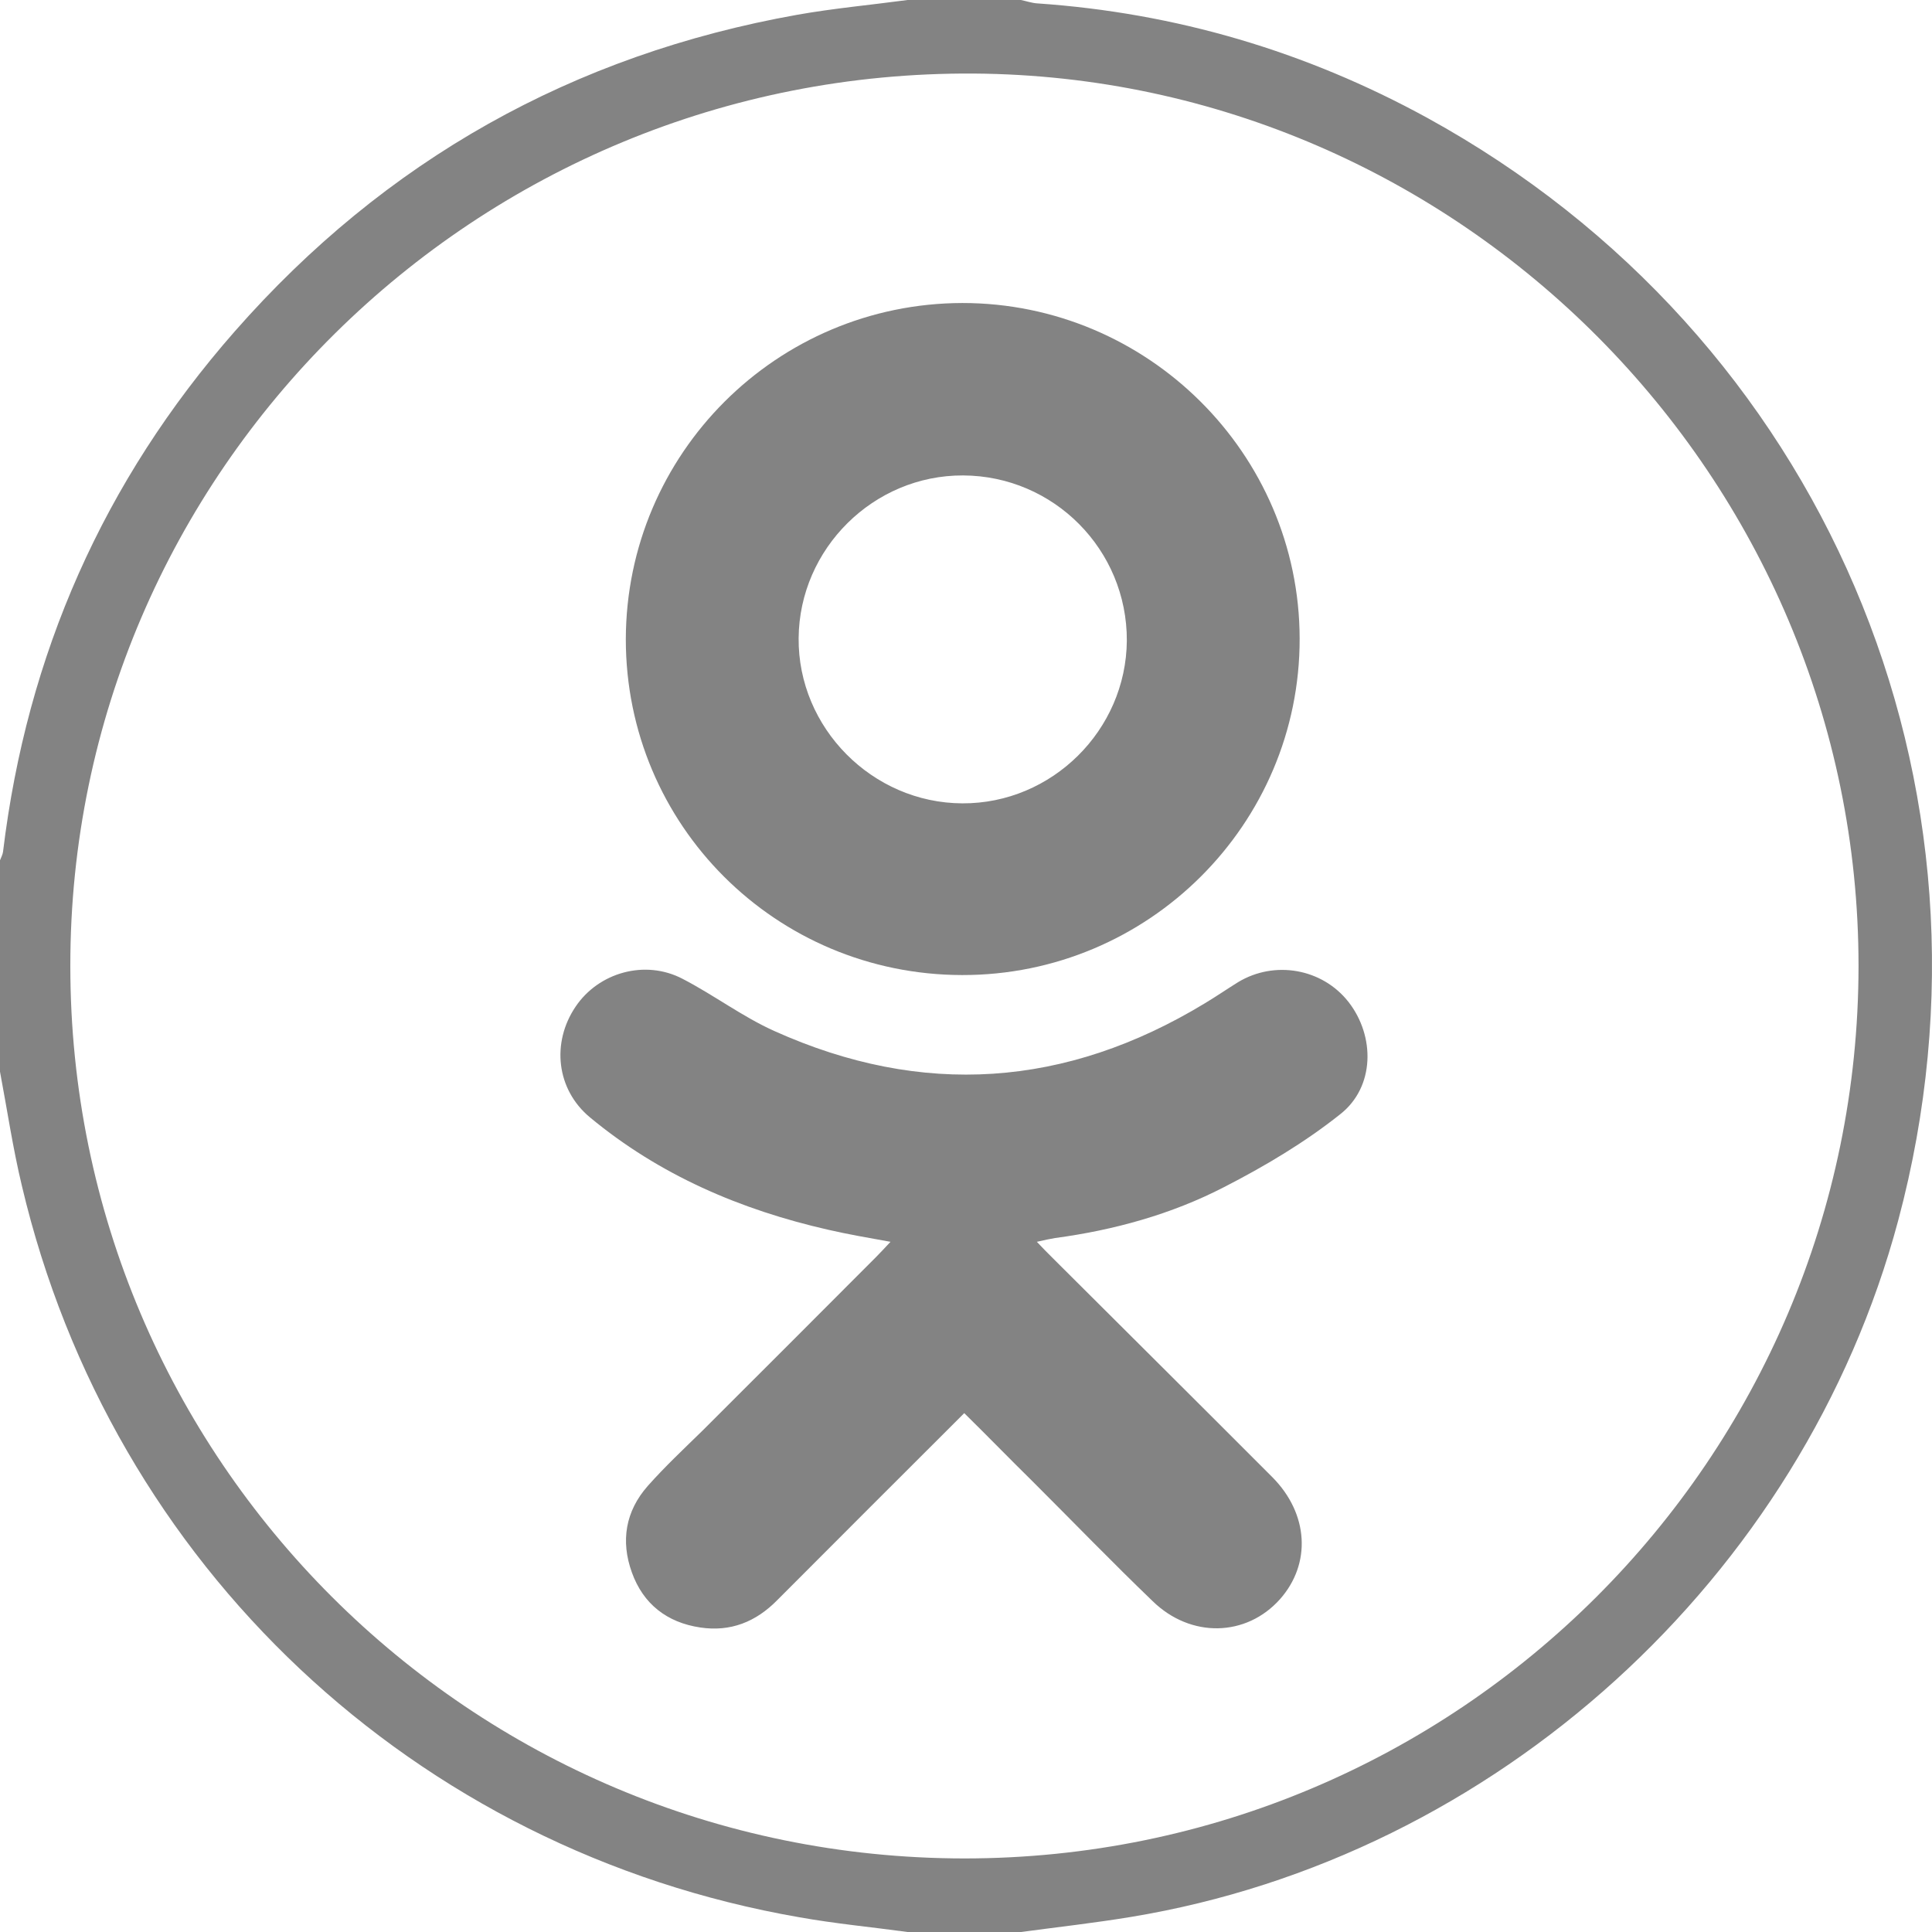
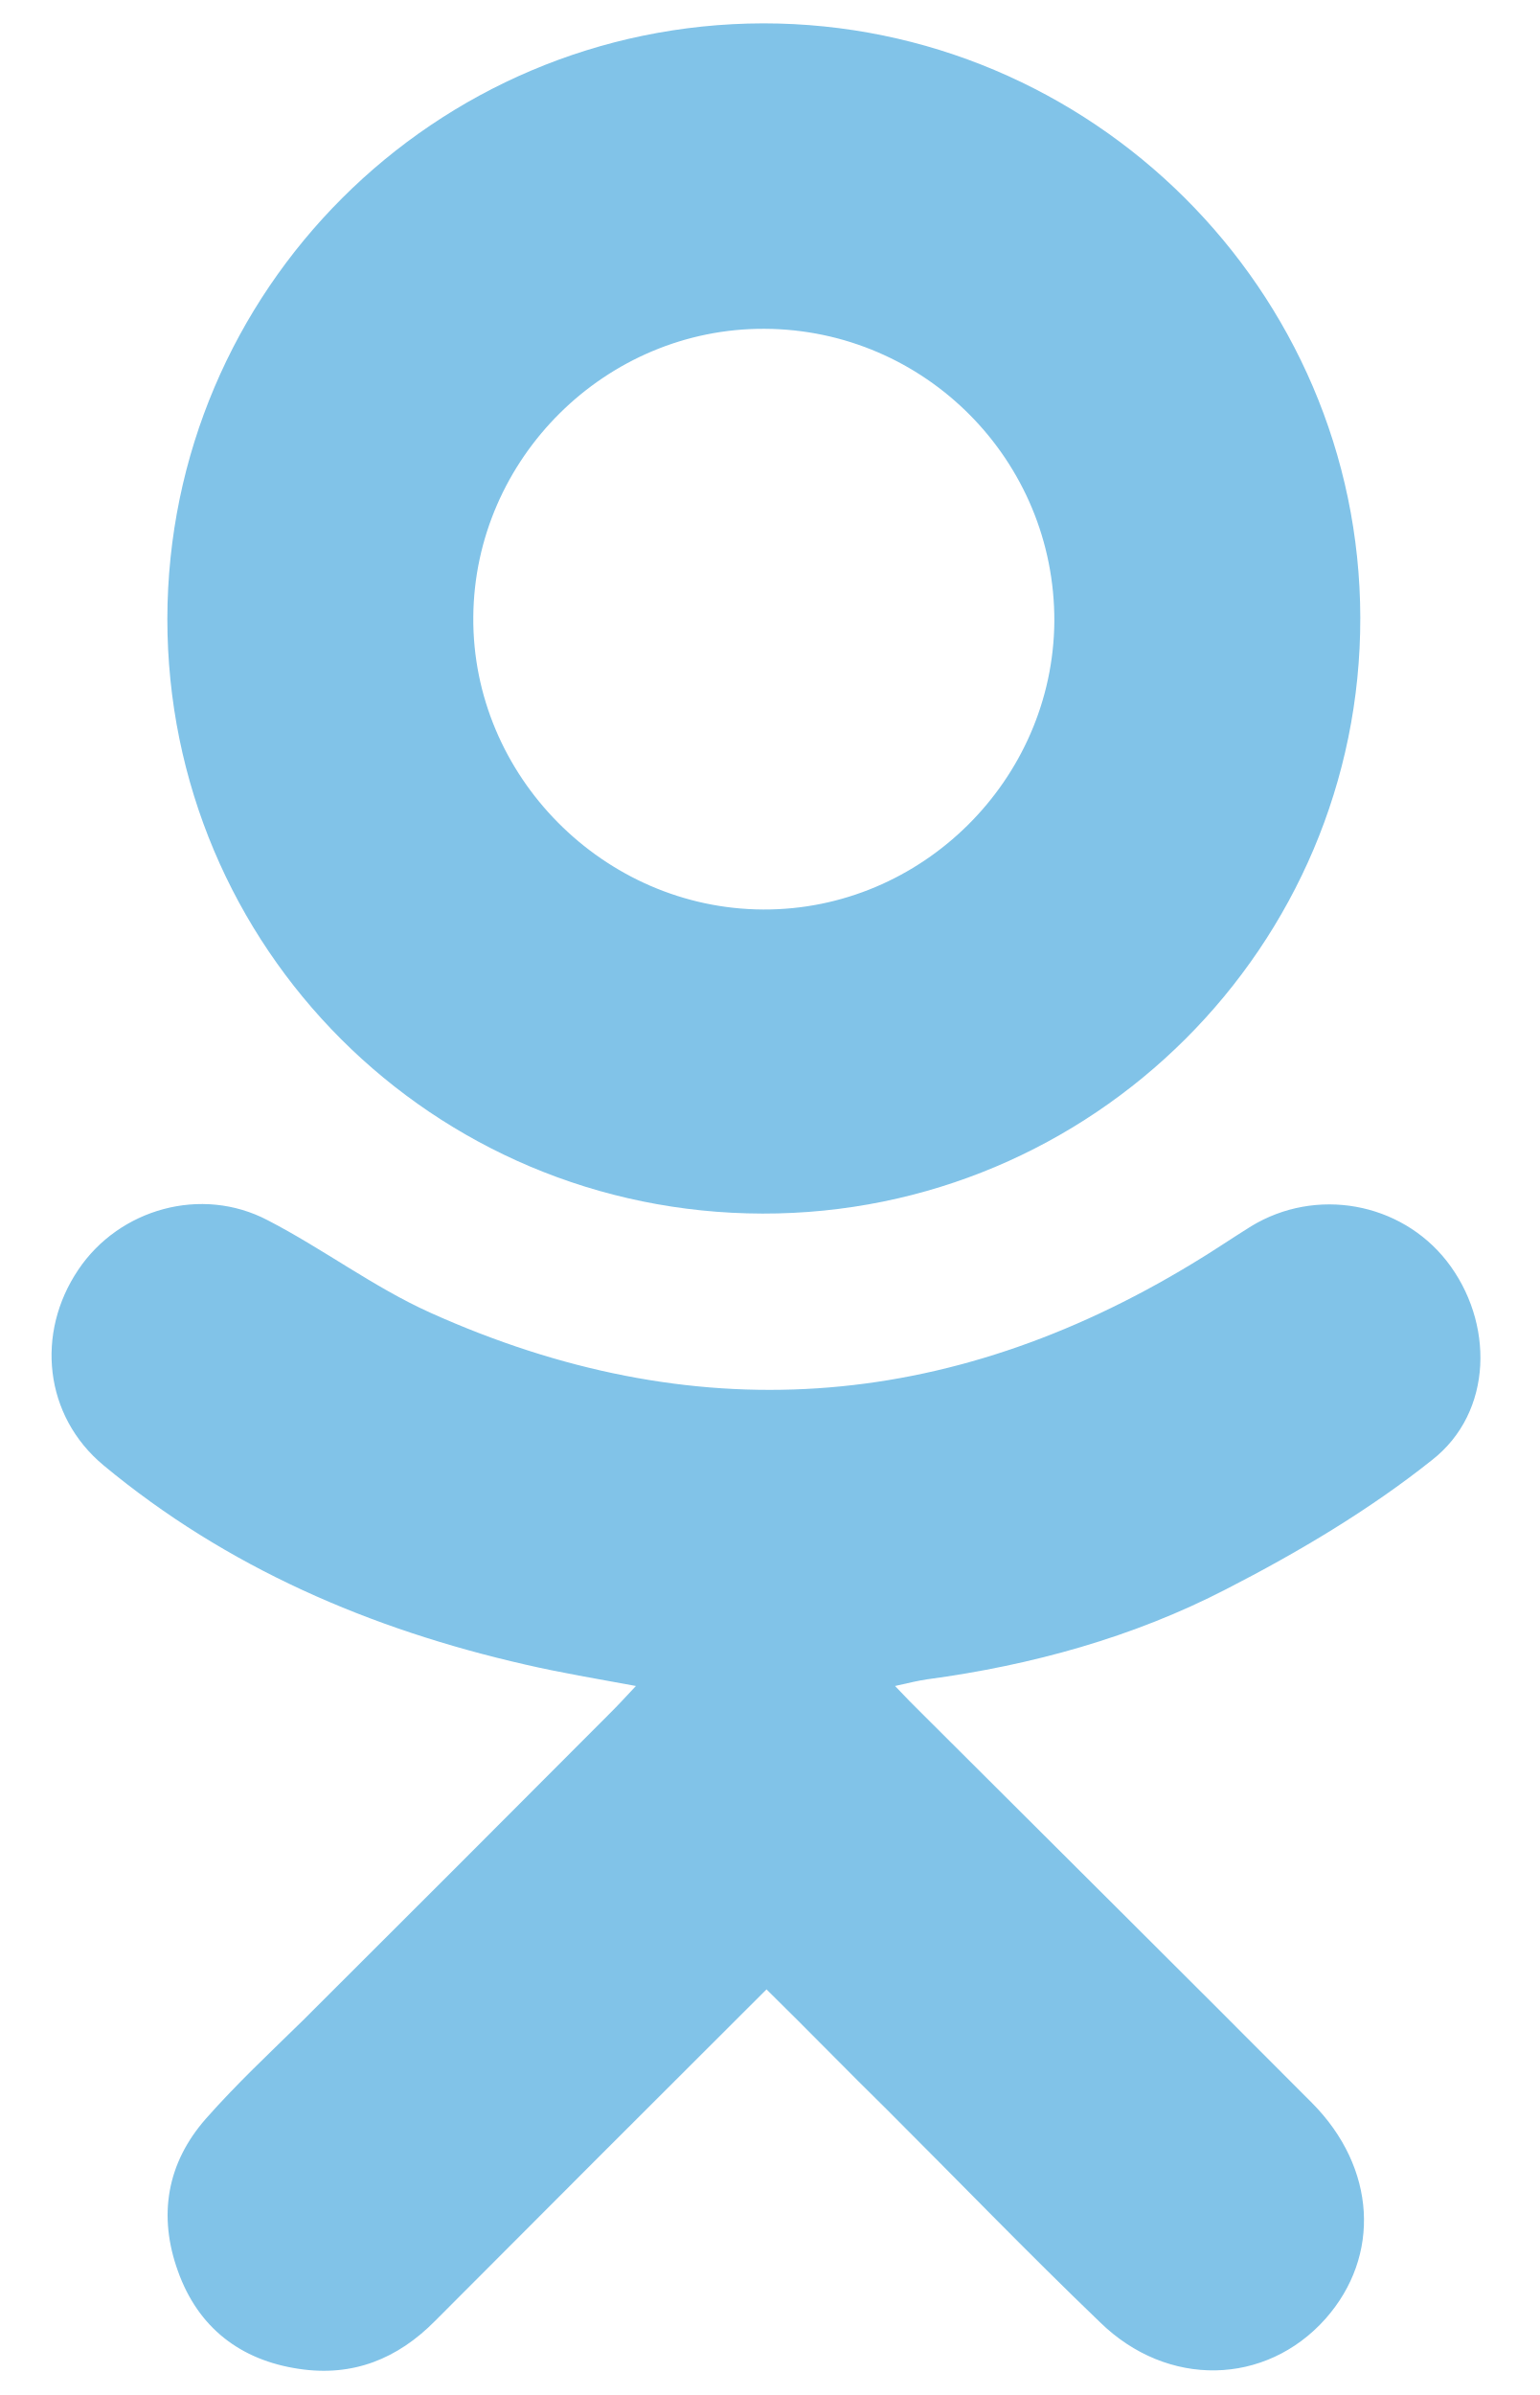
- <svg xmlns="http://www.w3.org/2000/svg" width="40" height="40" viewBox="0 0 40 40" fill="none">
-   <path d="M21.138 40C20.355 40 19.572 40 18.79 40C18.046 39.898 17.294 39.828 16.55 39.695C8.581 38.312 2.31 32.414 0.454 24.555C0.266 23.773 0.149 22.977 0 22.188C0 20.727 0 19.273 0 17.812C0.023 17.75 0.055 17.695 0.063 17.633C0.556 13.555 2.145 9.953 4.862 6.859C7.97 3.32 11.861 1.133 16.511 0.305C17.263 0.172 18.03 0.102 18.79 -4.76837e-07C19.572 -4.76837e-07 20.355 -4.76837e-07 21.138 -4.76837e-07C21.248 0.023 21.365 0.063 21.475 0.07C24.34 0.266 27.033 1.062 29.546 2.438C37.743 6.938 41.713 16.242 39.301 25.266C37.321 32.672 30.963 38.445 23.416 39.688C22.665 39.812 21.898 39.898 21.138 40ZM38.479 20C38.479 9.867 30.22 1.594 20.167 1.523C9.849 1.453 1.448 9.773 1.456 20C1.456 30.203 9.731 38.469 19.964 38.477C30.181 38.477 38.471 30.203 38.479 20Z" fill="#838383" />
-   <path d="M8.361 9.181C7.046 10.494 5.762 11.775 4.486 13.056C4.047 13.502 3.523 13.713 2.896 13.619C2.208 13.517 1.714 13.134 1.479 12.478C1.245 11.83 1.346 11.213 1.808 10.689C2.161 10.291 2.552 9.924 2.936 9.549C4.133 8.353 5.331 7.158 6.529 5.955C6.623 5.861 6.709 5.767 6.834 5.634C6.365 5.549 5.95 5.478 5.543 5.384C3.726 4.97 2.051 4.252 0.61 3.056C-0.086 2.478 -0.188 1.509 0.313 0.767C0.79 0.056 1.753 -0.217 2.529 0.189C3.178 0.525 3.765 0.97 4.423 1.267C7.492 2.65 10.467 2.439 13.34 0.697C13.575 0.556 13.802 0.4 14.029 0.259C14.789 -0.201 15.775 -0.022 16.315 0.666C16.871 1.377 16.863 2.431 16.143 2.994C15.407 3.58 14.577 4.072 13.739 4.502C12.651 5.064 11.461 5.392 10.24 5.556C10.138 5.572 10.037 5.595 9.864 5.634C9.989 5.767 10.083 5.861 10.177 5.955C11.696 7.47 13.223 8.986 14.742 10.509C15.493 11.267 15.548 12.299 14.898 13.033C14.201 13.814 13.051 13.845 12.26 13.072C11.414 12.259 10.6 11.416 9.77 10.588C9.316 10.142 8.862 9.674 8.361 9.181Z" transform="translate(11.6028 20.0765)" fill="#838383" />
-   <path d="M6.968 -2.38419e-07C10.804 -2.38419e-07 13.943 3.117 13.951 6.945C13.959 10.789 10.82 13.922 6.96 13.914C3.1 13.906 0 10.805 0 6.961C0.008 3.117 3.124 0.008 6.968 -2.38419e-07ZM6.983 3.57C5.128 3.562 3.593 5.086 3.578 6.938C3.562 8.797 5.104 10.352 6.968 10.359C8.823 10.367 10.358 8.844 10.373 6.992C10.381 5.109 8.862 3.578 6.983 3.57Z" transform="translate(12.9568 6.27344)" fill="#838383" />
+ <svg xmlns="http://www.w3.org/2000/svg" width="18" height="28" viewBox="0 0 18 28" fill="none">
+   <path d="M8.964 23.258C7.649 24.57 6.365 25.852 5.089 27.133C4.65 27.578 4.126 27.789 3.499 27.695C2.81 27.594 2.317 27.211 2.082 26.555C1.847 25.906 1.949 25.289 2.411 24.766C2.763 24.367 3.155 24 3.538 23.625C4.736 22.43 5.934 21.234 7.132 20.031C7.226 19.938 7.312 19.844 7.437 19.711C6.967 19.625 6.553 19.555 6.145 19.461C4.329 19.047 2.654 18.328 1.213 17.133C0.516 16.555 0.415 15.586 0.916 14.844C1.393 14.133 2.356 13.859 3.131 14.266C3.781 14.602 4.368 15.047 5.026 15.344C8.095 16.727 11.07 16.516 13.943 14.773C14.178 14.633 14.405 14.477 14.632 14.336C15.391 13.875 16.378 14.055 16.918 14.742C17.474 15.453 17.466 16.508 16.746 17.07C16.01 17.656 15.18 18.148 14.342 18.578C13.254 19.141 12.064 19.469 10.843 19.633C10.741 19.648 10.639 19.672 10.467 19.711C10.592 19.844 10.686 19.938 10.78 20.031C12.299 21.547 13.826 23.062 15.344 24.586C16.096 25.344 16.151 26.375 15.501 27.109C14.804 27.891 13.653 27.922 12.863 27.148C12.017 26.336 11.203 25.492 10.373 24.664C9.919 24.219 9.465 23.75 8.964 23.258Z" fill="#2D9CD8" fill-opacity="0.6" />
+   <path d="M8.925 0.273C12.761 0.273 15.9 3.391 15.908 7.219C15.916 11.062 12.776 14.195 8.917 14.188C5.057 14.18 1.957 11.078 1.957 7.234C1.965 3.391 5.081 0.281 8.925 0.273ZM8.94 3.844C7.085 3.836 5.55 5.359 5.535 7.211C5.519 9.07 7.061 10.625 8.925 10.633C10.78 10.641 12.315 9.117 12.33 7.266C12.338 5.383 10.819 3.852 8.94 3.844Z" fill="#2D9CD8" fill-opacity="0.6" />
</svg>
